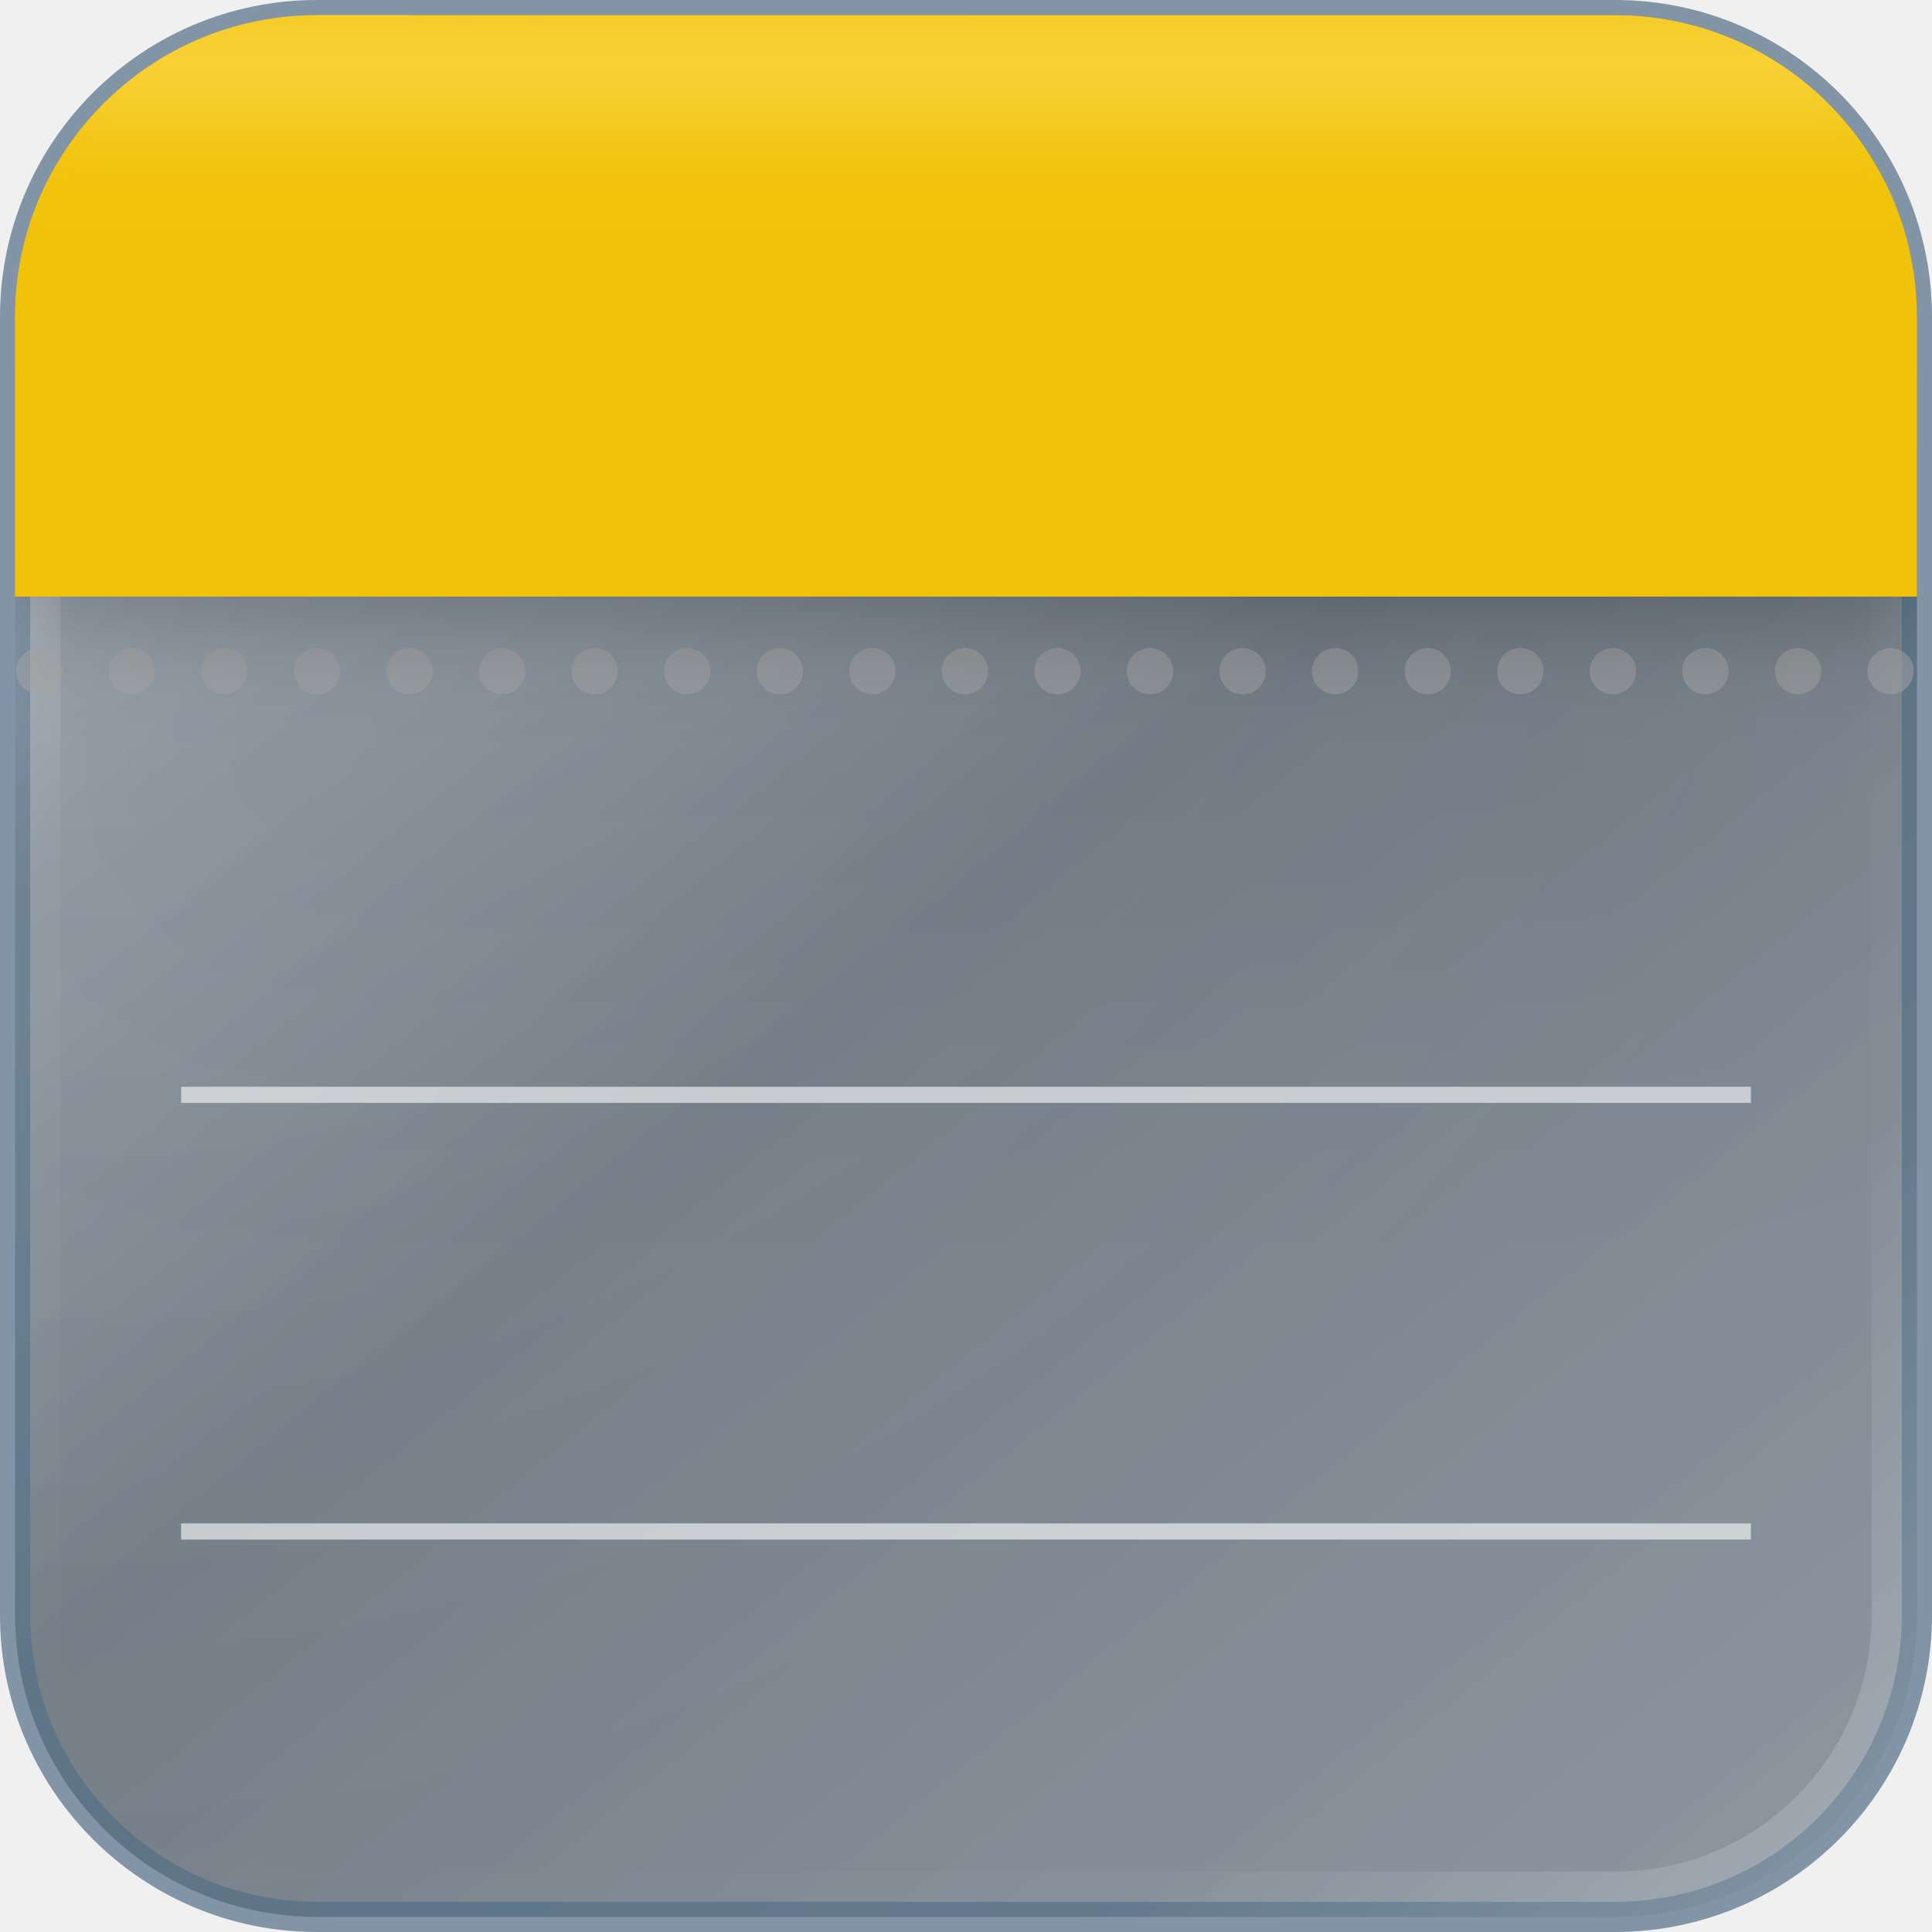
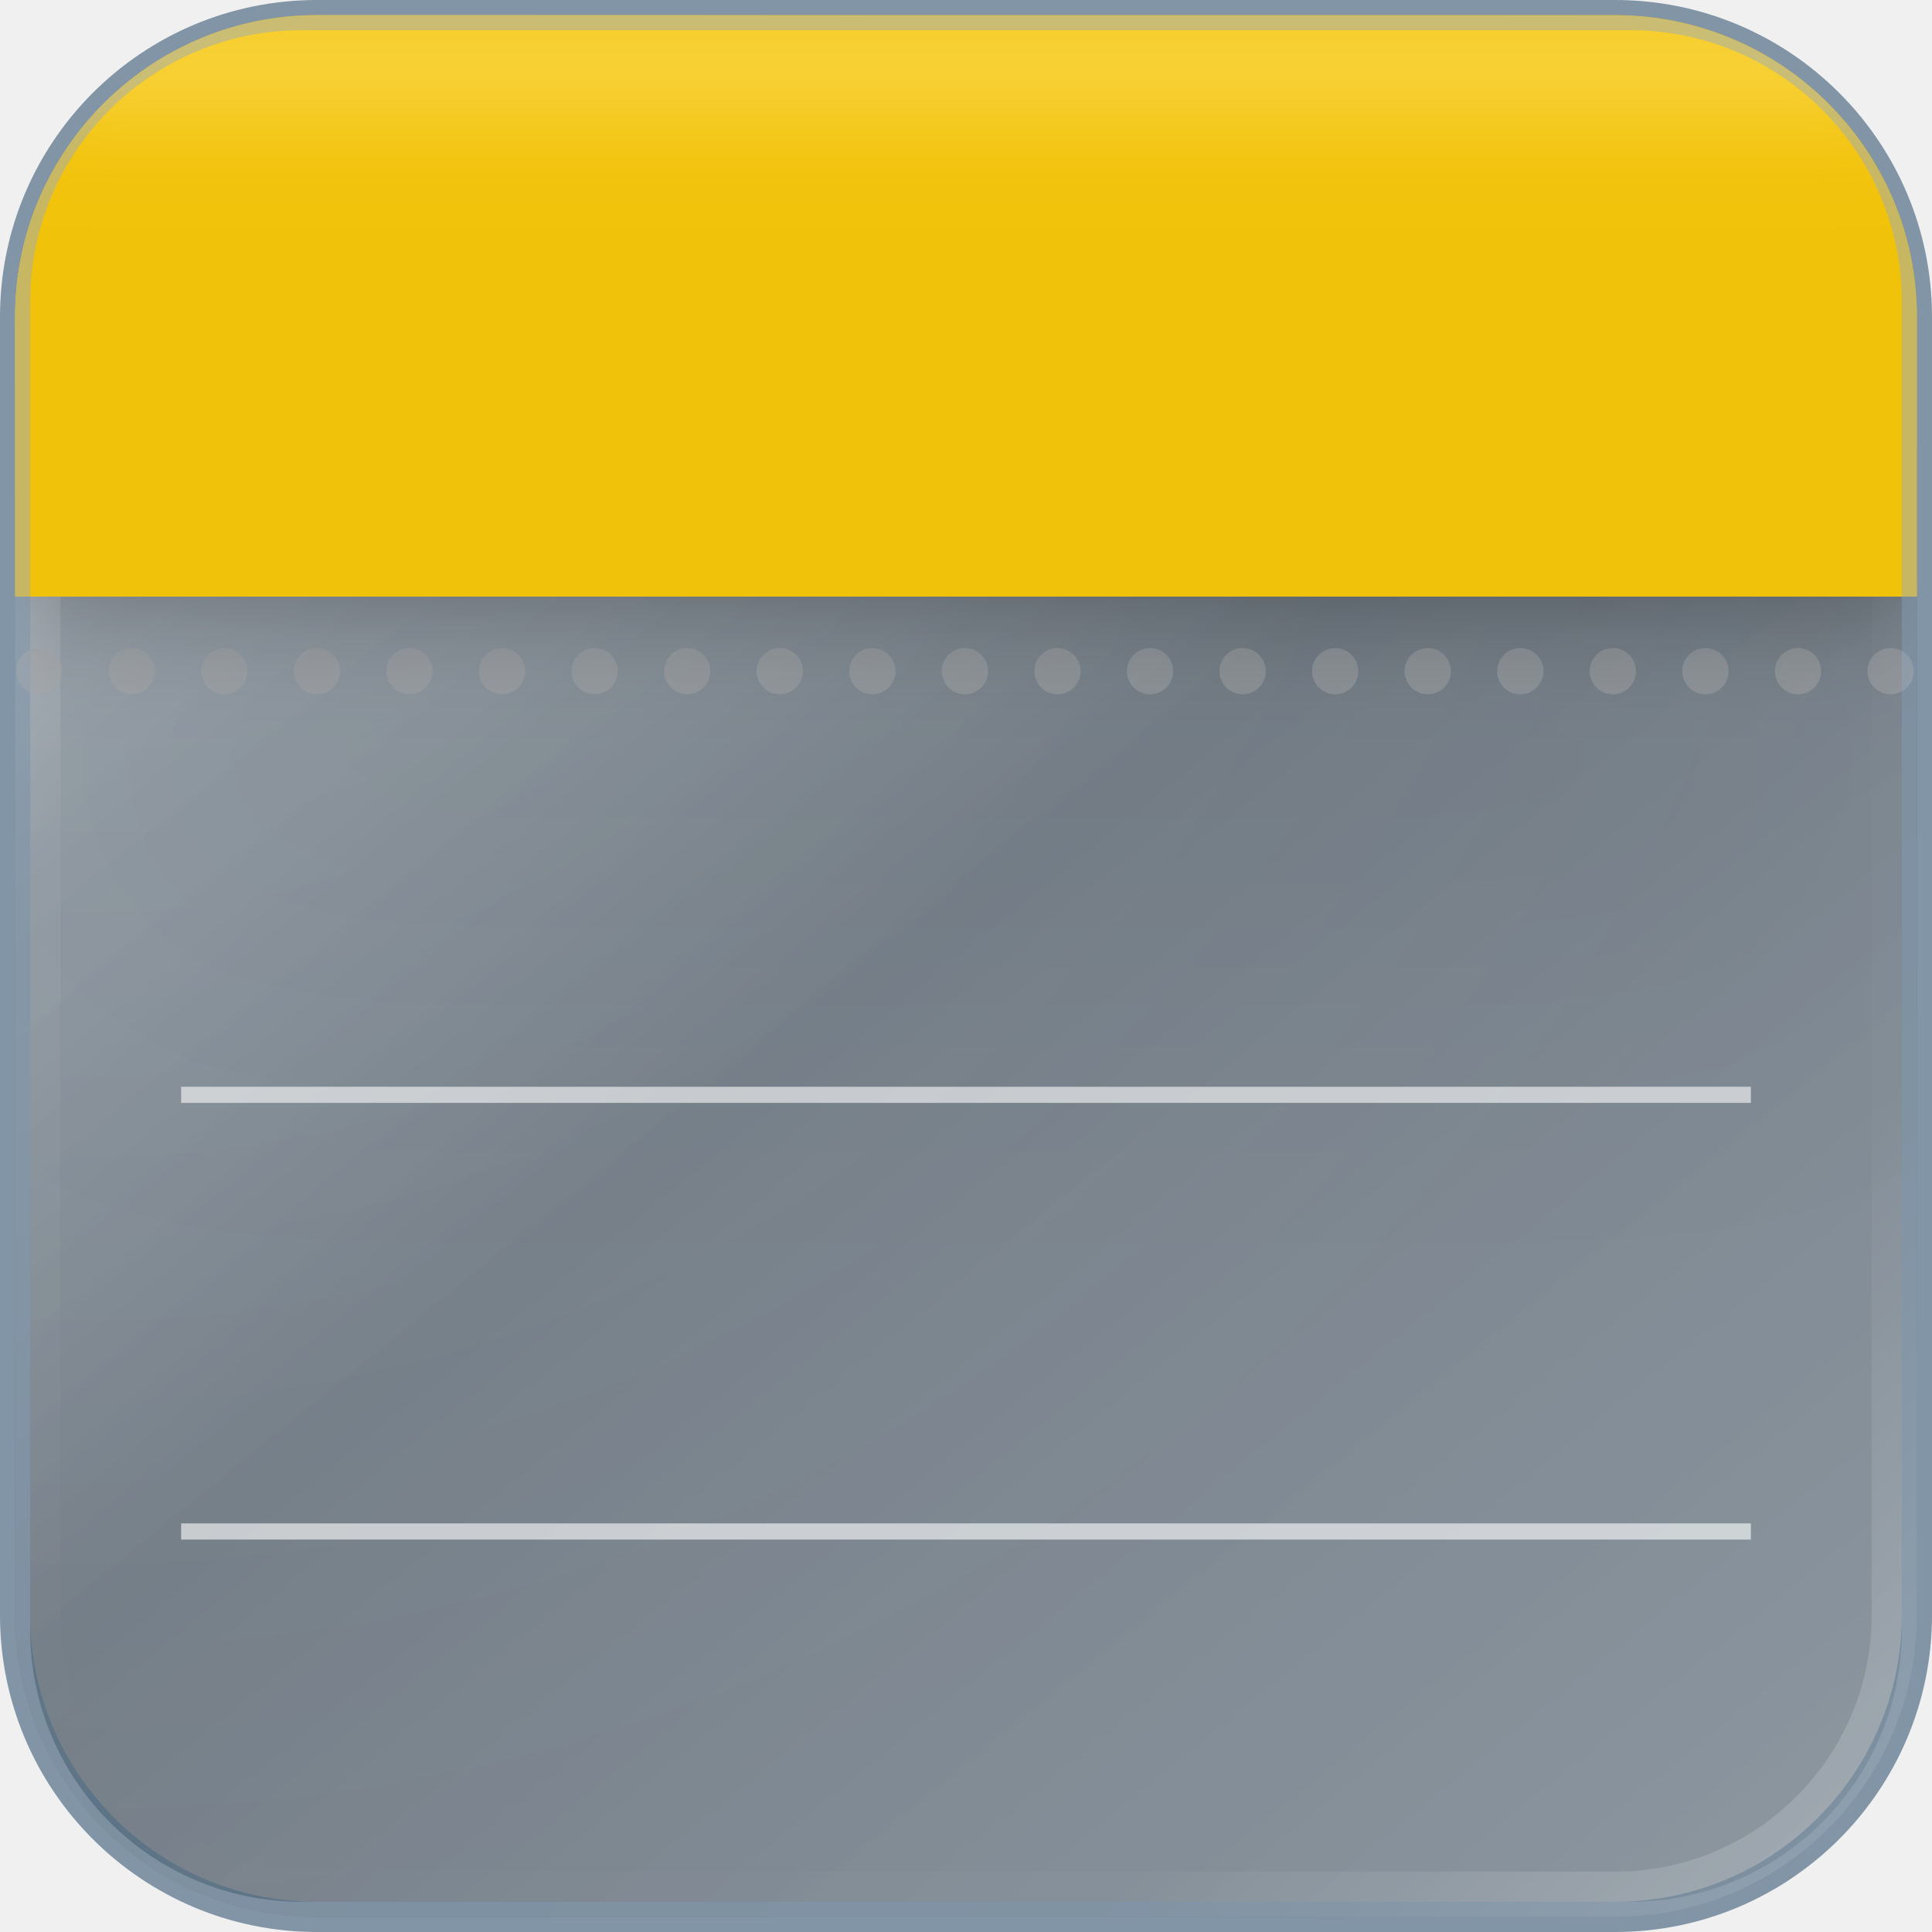
<svg xmlns="http://www.w3.org/2000/svg" viewBox="0 0 64 64" fill="none" color="#CBD5E1">
  <g>
    <defs>
      <linearGradient id="apple-notes-app-dark-background-surface" x1="6" y1="0" x2="58" y2="64" gradientUnits="userSpaceOnUse">
        <stop offset="0" stop-color="#526678" stop-opacity=".50" />
        <stop offset=".48" stop-color="#273746" stop-opacity=".62" />
        <stop offset="1" stop-color="#364A5C" stop-opacity=".54" />
      </linearGradient>
      <radialGradient id="apple-notes-app-dark-background-sheen" cx="3" cy="2" r="62" gradientUnits="userSpaceOnUse">
        <stop stop-color="#FFFFFF" stop-opacity="0.09" />
        <stop offset="1" stop-color="#FFFFFF" stop-opacity="0" />
      </radialGradient>
      <linearGradient id="apple-notes-app-dark-background-reflection" x1="0" y1="0" x2="64" y2="64" gradientUnits="userSpaceOnUse">
        <stop stop-color="#FFFFFF" stop-opacity="0.375" />
        <stop offset=".23" stop-color="#FFFFFF" stop-opacity="0.04" />
        <stop offset=".5" stop-color="#FFFFFF" stop-opacity="0" />
        <stop offset=".78" stop-color="#FFFFFF" stop-opacity="0.02" />
        <stop offset="1" stop-color="#FFFFFF" stop-opacity="0.225" />
      </linearGradient>
    </defs>
    <rect x=".5" y=".5" width="63" height="63" rx="10" fill="url(#apple-notes-app-dark-background-surface)" stroke="#526E86" stroke-opacity=".7" />
    <rect x=".5" y=".5" width="63" height="63" rx="10" fill="url(#apple-notes-app-dark-background-sheen)" />
    <rect x="1.25" y="1.25" width="61.5" height="61.5" rx="9.25" stroke="url(#apple-notes-app-dark-background-reflection)" stroke-width="1.5" />
  </g>
  <defs>
    <clipPath id="apple-notes-app-dark-tile">
      <rect x=".5" y=".5" width="63" height="63" rx="10" />
    </clipPath>
  </defs>
  <g clip-path="url(#apple-notes-app-dark-tile)">
    <svg fill="none" viewBox="0 0 64 64" x="0.0" y="0.0" width="64.0" height="64.0">
      <g clip-path="url(#apple-notes-app-dark-clip0_8505_34590)">
        <path fill-rule="evenodd" clip-rule="evenodd" d="M58 50.465V51H6V50.465H58ZM58 36V36.535H6V36H58Z" fill="white" fill-opacity="0.6" />
        <path d="M1.3 23C1.723 23 2.066 22.657 2.066 22.233C2.066 21.81 1.723 21.467 1.3 21.467C0.876 21.467 0.533 21.81 0.533 22.233C0.533 22.657 0.876 23 1.3 23ZM4.366 23C4.79 23 5.133 22.657 5.133 22.233C5.133 21.81 4.79 21.467 4.366 21.467C3.943 21.467 3.6 21.81 3.6 22.233C3.6 22.657 3.943 23 4.366 23ZM7.433 23C7.856 23 8.199 22.657 8.199 22.233C8.199 21.81 7.856 21.467 7.433 21.467C7.009 21.467 6.666 21.81 6.666 22.233C6.666 22.657 7.009 23 7.433 23ZM10.499 23C10.922 23 11.266 22.657 11.266 22.233C11.266 21.81 10.922 21.467 10.499 21.467C10.076 21.467 9.732 21.81 9.732 22.233C9.732 22.657 10.076 23 10.499 23ZM13.565 23C13.989 23 14.332 22.657 14.332 22.233C14.332 21.81 13.989 21.467 13.565 21.467C13.142 21.467 12.799 21.81 12.799 22.233C12.799 22.657 13.142 23 13.565 23ZM16.632 23C17.055 23 17.398 22.657 17.398 22.233C17.398 21.81 17.055 21.467 16.632 21.467C16.209 21.467 15.865 21.81 15.865 22.233C15.865 22.657 16.209 23 16.632 23ZM19.698 23C20.122 23 20.465 22.657 20.465 22.233C20.465 21.81 20.122 21.467 19.698 21.467C19.275 21.467 18.932 21.81 18.932 22.233C18.932 22.657 19.275 23 19.698 23ZM22.765 23C23.188 23 23.531 22.657 23.531 22.233C23.531 21.81 23.188 21.467 22.765 21.467C22.341 21.467 21.998 21.81 21.998 22.233C21.998 22.657 22.341 23 22.765 23ZM25.831 23C26.254 23 26.598 22.657 26.598 22.233C26.598 21.81 26.254 21.467 25.831 21.467C25.408 21.467 25.064 21.81 25.064 22.233C25.064 22.657 25.408 23 25.831 23ZM28.898 23C29.321 23 29.664 22.657 29.664 22.233C29.664 21.81 29.321 21.467 28.898 21.467C28.474 21.467 28.131 21.81 28.131 22.233C28.131 22.657 28.474 23 28.898 23ZM31.964 23C32.387 23 32.73 22.657 32.73 22.233C32.73 21.81 32.387 21.467 31.964 21.467C31.541 21.467 31.197 21.81 31.197 22.233C31.197 22.657 31.541 23 31.964 23ZM35.03 23C35.454 23 35.797 22.657 35.797 22.233C35.797 21.81 35.454 21.467 35.03 21.467C34.607 21.467 34.264 21.81 34.264 22.233C34.264 22.657 34.607 23 35.03 23ZM38.097 23C38.52 23 38.863 22.657 38.863 22.233C38.863 21.81 38.52 21.467 38.097 21.467C37.673 21.467 37.33 21.81 37.33 22.233C37.33 22.657 37.673 23 38.097 23ZM41.163 23C41.587 23 41.93 22.657 41.93 22.233C41.93 21.81 41.587 21.467 41.163 21.467C40.74 21.467 40.397 21.81 40.397 22.233C40.397 22.657 40.74 23 41.163 23ZM44.23 23C44.653 23 44.996 22.657 44.996 22.233C44.996 21.81 44.653 21.467 44.23 21.467C43.806 21.467 43.463 21.81 43.463 22.233C43.463 22.657 43.806 23 44.23 23ZM47.296 23C47.719 23 48.062 22.657 48.062 22.233C48.062 21.81 47.719 21.467 47.296 21.467C46.873 21.467 46.529 21.81 46.529 22.233C46.529 22.657 46.873 23 47.296 23ZM50.362 23C50.786 23 51.129 22.657 51.129 22.233C51.129 21.81 50.786 21.467 50.362 21.467C49.939 21.467 49.596 21.81 49.596 22.233C49.596 22.657 49.939 23 50.362 23ZM53.429 23C53.852 23 54.195 22.657 54.195 22.233C54.195 21.81 53.852 21.467 53.429 21.467C53.005 21.467 52.662 21.81 52.662 22.233C52.662 22.657 53.005 23 53.429 23ZM56.495 23C56.919 23 57.262 22.657 57.262 22.233C57.262 21.81 56.919 21.467 56.495 21.467C56.072 21.467 55.728 21.81 55.728 22.233C55.728 22.657 56.072 23 56.495 23ZM59.562 23C59.985 23 60.328 22.657 60.328 22.233C60.328 21.81 59.985 21.467 59.562 21.467C59.138 21.467 58.795 21.81 58.795 22.233C58.795 22.657 59.138 23 59.562 23ZM62.628 23C63.051 23 63.395 22.657 63.395 22.233C63.395 21.81 63.051 21.467 62.628 21.467C62.205 21.467 61.861 21.81 61.861 22.233C61.861 22.657 62.205 23 62.628 23ZM65.694 23C66.118 23 66.461 22.657 66.461 22.233C66.461 21.81 66.118 21.467 65.694 21.467C65.271 21.467 64.928 21.81 64.928 22.233C64.928 22.657 65.271 23 65.694 23ZM68.761 23C69.184 23 69.527 22.657 69.527 22.233C69.527 21.81 69.184 21.467 68.761 21.467C68.337 21.467 67.994 21.81 67.994 22.233C67.994 22.657 68.337 23 68.761 23ZM71.827 23C72.251 23 72.594 22.657 72.594 22.233C72.594 21.81 72.251 21.467 71.827 21.467C71.404 21.467 71.061 21.81 71.061 22.233C71.061 22.657 71.404 23 71.827 23ZM74.894 23C75.317 23 75.66 22.657 75.66 22.233C75.66 21.81 75.317 21.467 74.894 21.467C74.47 21.467 74.127 21.81 74.127 22.233C74.127 22.657 74.47 23 74.894 23ZM77.96 23C78.383 23 78.727 22.657 78.727 22.233C78.727 21.81 78.383 21.467 77.96 21.467C77.537 21.467 77.193 21.81 77.193 22.233C77.193 22.657 77.537 23 77.96 23ZM81.026 23C81.45 23 81.793 22.657 81.793 22.233C81.793 21.81 81.45 21.467 81.026 21.467C80.603 21.467 80.26 21.81 80.26 22.233C80.26 22.657 80.603 23 81.026 23ZM84.093 23C84.516 23 84.859 22.657 84.859 22.233C84.859 21.81 84.516 21.467 84.093 21.467C83.669 21.467 83.326 21.81 83.326 22.233C83.326 22.657 83.669 23 84.093 23ZM87.159 23C87.582 23 87.926 22.657 87.926 22.233C87.926 21.81 87.582 21.467 87.159 21.467C86.736 21.467 86.393 21.81 86.393 22.233C86.393 22.657 86.736 23 87.159 23ZM90.226 23C90.649 23 90.992 22.657 90.992 22.233C90.992 21.81 90.649 21.467 90.226 21.467C89.802 21.467 89.459 21.81 89.459 22.233C89.459 22.657 89.802 23 90.226 23Z" fill="#AAAAAA" fill-opacity="0.5" />
        <g filter="url(#apple-notes-app-dark-filter0_dd_8505_34590)">
          <path d="M64 0H0V6H64V0Z" fill="black" fill-opacity="0.3" />
        </g>
        <path d="M64 0H0V19.75H64V0Z" fill="#FFDB4C" fill-opacity="0.3" />
        <g filter="url(#apple-notes-app-dark-filter1_ii_8505_34590)">
          <path d="M64 0H0V19.75H64V0Z" fill="black" fill-opacity="0.3" />
        </g>
      </g>
+       <rect x="0.5" y="0.5" width="63" height="63" rx="9.5" stroke="#9EADBB" stroke-width="1" stroke-opacity="0.5" />
      <defs>
        <filter id="apple-notes-app-dark-filter0_dd_8505_34590" x="-40" y="-18" width="144" height="86" color-interpolation-filters="sRGB" filterUnits="userSpaceOnUse">
          <feFlood flood-opacity="0" result="BackgroundImageFix" />
          <feColorMatrix in="SourceAlpha" type="matrix" values="0 0 0 0 0 0 0 0 0 0 0 0 0 0 0 0 0 0 127 0" result="hardAlpha" />
          <feOffset dy="22" />
          <feGaussianBlur stdDeviation="20" />
          <feColorMatrix type="matrix" values="0 0 0 0 0 0 0 0 0 0 0 0 0 0 0 0 0 0 0.1 0" />
          <feBlend mode="normal" in2="BackgroundImageFix" result="effect1_dropShadow_8505_34590" />
          <feColorMatrix in="SourceAlpha" type="matrix" values="0 0 0 0 0 0 0 0 0 0 0 0 0 0 0 0 0 0 127 0" result="hardAlpha" />
          <feOffset dy="14" />
          <feGaussianBlur stdDeviation="2" />
          <feColorMatrix type="matrix" values="0 0 0 0 0 0 0 0 0 0 0 0 0 0 0 0 0 0 0.3 0" />
          <feBlend mode="normal" in2="effect1_dropShadow_8505_34590" result="effect2_dropShadow_8505_34590" />
          <feBlend mode="normal" in="SourceGraphic" in2="effect2_dropShadow_8505_34590" result="shape" />
        </filter>
        <filter id="apple-notes-app-dark-filter1_ii_8505_34590" x="0" y="-4" width="64" height="27.75" color-interpolation-filters="sRGB" filterUnits="userSpaceOnUse">
          <feFlood flood-opacity="0" result="BackgroundImageFix" />
          <feBlend mode="normal" in="SourceGraphic" in2="BackgroundImageFix" result="shape" />
          <feColorMatrix in="SourceAlpha" type="matrix" values="0 0 0 0 0 0 0 0 0 0 0 0 0 0 0 0 0 0 127 0" result="hardAlpha" />
          <feOffset dy="17" />
          <feGaussianBlur stdDeviation="2" />
          <feComposite in2="hardAlpha" operator="arithmetic" k2="-1" k3="1" />
          <feColorMatrix type="matrix" values="0 0 0 0 1 0 0 0 0 0.878 0 0 0 0 0.4 0 0 0 1 0" />
          <feBlend mode="normal" in2="shape" result="effect1_innerShadow_8505_34590" />
          <feColorMatrix in="SourceAlpha" type="matrix" values="0 0 0 0 0 0 0 0 0 0 0 0 0 0 0 0 0 0 127 0" result="hardAlpha" />
          <feOffset dy="-17" />
          <feGaussianBlur stdDeviation="2" />
          <feComposite in2="hardAlpha" operator="arithmetic" k2="-1" k3="1" />
          <feColorMatrix type="matrix" values="0 0 0 0 0.946 0 0 0 0 0.762 0 0 0 0 0.039 0 0 0 1 0" />
          <feBlend mode="normal" in2="effect1_innerShadow_8505_34590" result="effect2_innerShadow_8505_34590" />
        </filter>
        <clipPath id="apple-notes-app-dark-clip0_8505_34590">
          <rect width="64" height="64" rx="10" fill="white" />
        </clipPath>
      </defs>
    </svg>
  </g>
</svg>
